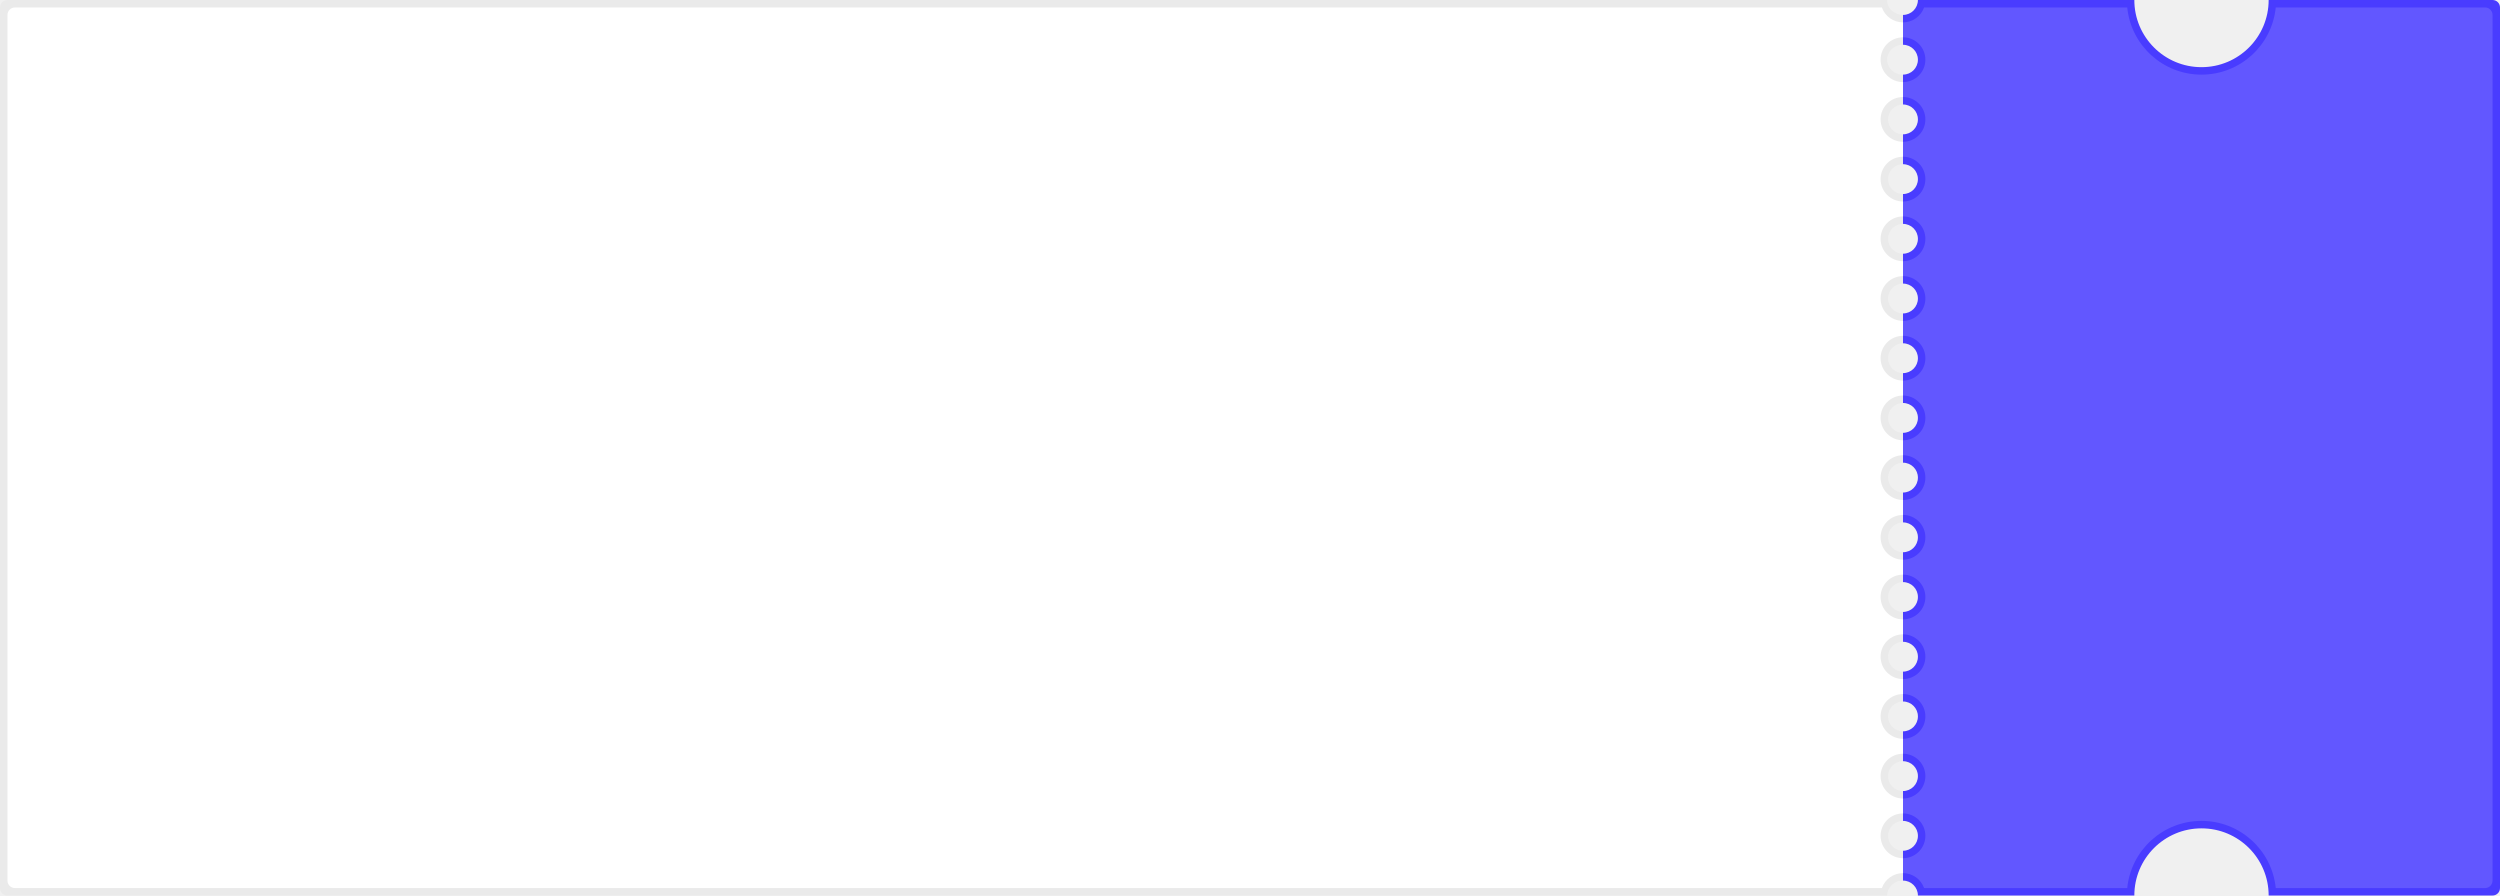
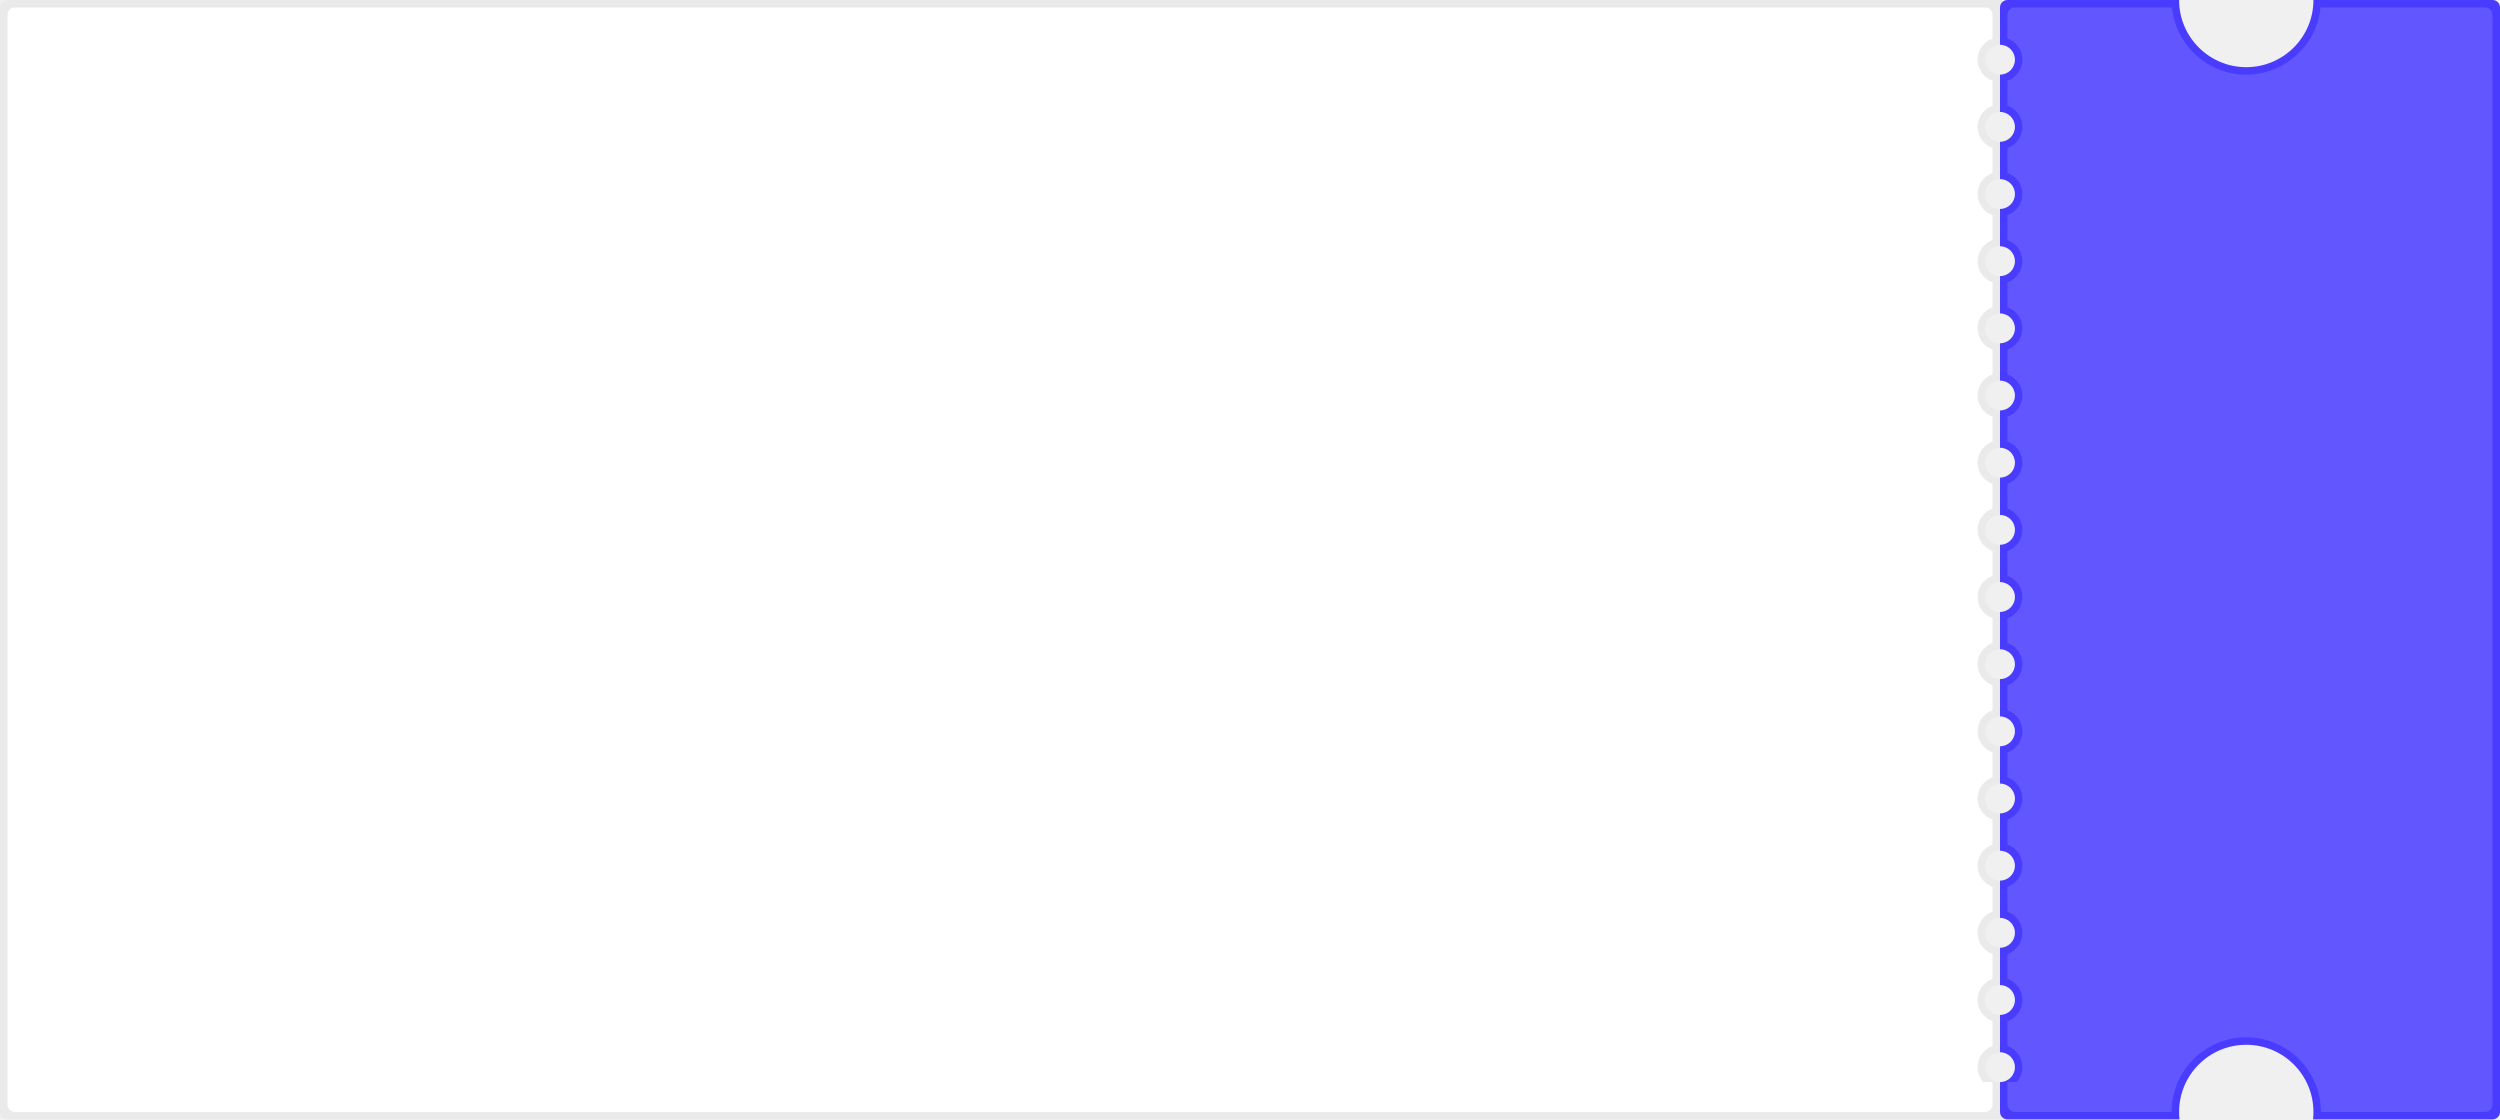
- <svg xmlns="http://www.w3.org/2000/svg" width="335" height="120.001" viewBox="0 0 335 120.001">
+ <svg xmlns="http://www.w3.org/2000/svg" width="335" height="150.002" viewBox="0 0 335 150.002">
  <defs>
-     <style>
-       .cls-1 {
-         fill: #493cff;
-       }
- 
-       .cls-2 {
-         fill: #eaeaea;
-       }
- 
-       .cls-3 {
-         fill: #6257ff;
-       }
- 
-       .cls-4 {
-         fill: #fff;
-       }
-     </style>
+     <clipPath id="clip-path">
+       <rect id="사각형_185664" data-name="사각형 185664" width="35" height="35" transform="translate(0 -0.486)" fill="none" />
+     </clipPath>
  </defs>
-   <g id="그룹_322284" data-name="그룹 322284" transform="translate(-20 -283)">
-     <path id="빼기_24" data-name="빼기 24" class="cls-1" d="M35,129H6a2,2,0,0,0-2-2v-4a2,2,0,1,0,0-4v-4a2,2,0,1,0,0-4v-4a2,2,0,0,0,0-4V99a2,2,0,0,0,0-4V91a2,2,0,0,0,0-4V83a2,2,0,0,0,0-4V75a2,2,0,0,0,0-4V67a2,2,0,1,0,0-4V59a2,2,0,1,0,0-4V51a2,2,0,1,0,0-4V43a2,2,0,1,0,0-4V35a2,2,0,1,0,0-4V27a2,2,0,0,0,0-4V19a2,2,0,0,0,0-4V11A2,2,0,0,0,6,9H35A9,9,0,1,0,53,9H83a1,1,0,0,1,1,1V128a1,1,0,0,1-1,1H53a9,9,0,1,0-18,0Z" transform="translate(271 274)" />
-     <path id="빼기_25" data-name="빼기 25" class="cls-2" d="M253.867,124H2a1,1,0,0,1-1-1V5A1,1,0,0,1,2,4H253.867a1.927,1.927,0,0,0,.626,1.414A2.192,2.192,0,0,0,256,6v4a2.073,2.073,0,0,0-2.134,2A2.072,2.072,0,0,0,256,14v4a2,2,0,1,0,0,4v4a2,2,0,1,0,0,4v4a2,2,0,1,0,0,4v4a2,2,0,1,0,0,4v4a2,2,0,1,0,0,4v4a2,2,0,1,0,0,4v4a2,2,0,1,0,0,4v4a2,2,0,1,0,0,4v4a2,2,0,1,0,0,4v4a2,2,0,1,0,0,4v4a2,2,0,1,0,0,4v4a2,2,0,1,0,0,4v4a2,2,0,1,0,0,4v4a2.073,2.073,0,0,0-2.134,2Z" transform="translate(19 279)" />
-     <path id="빼기_23" data-name="빼기 23" class="cls-3" d="M35.049,127H7.828A3.006,3.006,0,0,0,5,125v-2a3,3,0,0,0,0-6v-2a3,3,0,0,0,0-6v-2a3,3,0,0,0,0-6V99a3,3,0,0,0,0-6V91a3,3,0,0,0,0-6V83a3,3,0,0,0,0-6V75a3,3,0,0,0,0-6V67a3,3,0,0,0,0-6V59a3,3,0,0,0,0-6V51a3,3,0,0,0,0-6V43a3,3,0,0,0,0-6V35a3,3,0,0,0,0-6V27a3,3,0,0,0,0-6V19a3,3,0,0,0,0-6V11A3.006,3.006,0,0,0,7.828,9H35.05a10,10,0,0,0,19.9,0H83a1,1,0,0,1,1,1V126a1,1,0,0,1-1,1H54.95a10,10,0,0,0-19.9,0Z" transform="translate(270 275)" />
-     <path id="빼기_26" data-name="빼기 26" class="cls-4" d="M236.17,124H-14a1,1,0,0,1-1-1V7a1,1,0,0,1,1-1H236.171A3,3,0,0,0,239,8v2a3,3,0,1,0,0,6v2a3,3,0,1,0,0,6v2a3,3,0,1,0,0,6v2a3,3,0,1,0,0,6v2a3,3,0,1,0,0,6v2a3,3,0,1,0,0,6v2a3,3,0,1,0,0,6v2a3,3,0,1,0,0,6v2a3,3,0,1,0,0,6v2a3,3,0,1,0,0,6v2a3,3,0,1,0,0,6v2a3,3,0,1,0,0,6v2a3,3,0,1,0,0,6v2a3,3,0,1,0,0,6v2a3.006,3.006,0,0,0-2.83,2Z" transform="translate(36 278)" />
+   <g id="그룹_591523" data-name="그룹 591523" transform="translate(-20 -221)">
+     <path id="빼기_25" data-name="빼기 25" d="M269,154H2a1,1,0,0,1-1-1V5A1,1,0,0,1,2,4H269a1,1,0,0,1,1,1v5.267a2,2,0,1,0,0,3.465v5.535a2,2,0,1,0,0,3.465v5.535a2,2,0,1,0,0,3.465v5.535a2,2,0,1,0,0,3.465v5.535a2,2,0,1,0,0,3.465v5.535a2,2,0,1,0,0,3.465v5.535a2,2,0,1,0,0,3.465v5.535a2,2,0,1,0,0,3.465v5.535a2,2,0,1,0,0,3.465v5.535a2,2,0,1,0,0,3.465v5.535a2,2,0,1,0,0,3.465v5.535a2,2,0,1,0,0,3.465v5.535a2,2,0,1,0,0,3.465v5.535a2,2,0,1,0,0,3.465v5.535a2,2,0,1,0,0,3.465v5.535a2,2,0,1,0,0,3.465V153A1,1,0,0,1,269,154Z" transform="translate(19 217)" fill="#eaeaea" />
+     <path id="빼기_26" data-name="빼기 26" d="M250,154H-14a1,1,0,0,1-1-1V7a1,1,0,0,1,1-1H250a1,1,0,0,1,1,1v3.171a3,3,0,0,0,0,5.659v3.341a3,3,0,0,0,0,5.659v3.341a3,3,0,0,0,0,5.659v3.341a3,3,0,0,0,0,5.659v3.341a3,3,0,0,0,0,5.659v3.341a3,3,0,0,0,0,5.659v3.341a3,3,0,0,0,0,5.659v3.341a3,3,0,0,0,0,5.659v3.341a3,3,0,0,0,0,5.659v3.341a3,3,0,0,0,0,5.659v3.341a3,3,0,0,0,0,5.659v3.341a3,3,0,0,0,0,5.659v3.341a3,3,0,0,0,0,5.659v3.341a3,3,0,0,0,0,5.659v3.341a3,3,0,0,0,0,5.659v3.341a3,3,0,0,0-1.236,4.83H251v3A1,1,0,0,1,250,154Z" transform="translate(36 216)" fill="#fff" />
+     <g id="그룹_322284" data-name="그룹 322284" transform="translate(0 -62)">
+       <g id="그룹_214593" data-name="그룹 214593" transform="translate(298 322.486)" clip-path="url(#clip-path)">
+         <g id="그룹_214592" data-name="그룹 214592" opacity="0">
+           <g id="그룹_214591" data-name="그룹 214591" clip-path="url(#clip-path)">
+             <rect id="사각형_185661" data-name="사각형 185661" width="35" height="35" transform="translate(0 -0.486)" fill="red" />
+           </g>
+         </g>
+         <path id="패스_463082" data-name="패스 463082" d="M5.086,16.969h19.99a1.4,1.4,0,0,1,0,2.621H5.086Z" transform="translate(1.869 12.271)" fill="#fff" />
+         <line id="선_61198" data-name="선 61198" y1="2.621" x2="2.621" transform="translate(24.116 15.64)" fill="none" stroke="#fff" stroke-linecap="round" stroke-width="2.621" />
+         <path id="패스_463083" data-name="패스 463083" d="M4.5,9l9.611,9.611,6.641-6.641" transform="translate(3.364 6.291)" fill="none" stroke="#fff" stroke-width="2.621" />
+         <rect id="사각형_185663" data-name="사각형 185663" width="2.621" height="20.97" transform="translate(16.077 3.058)" fill="#fff" />
+       </g>
+     </g>
+     <path id="빼기_24" data-name="빼기 24" d="M41.055,159H18a1,1,0,0,1-1-1v-4a2,2,0,0,0,0-4v-5a2,2,0,0,0,0-4v-5a2,2,0,0,0,0-4v-5a2,2,0,1,0,0-4v-5a2,2,0,1,0,0-4v-5a2,2,0,1,0,0-4v-5a2,2,0,1,0,0-4V91a2,2,0,1,0,0-4V82a2,2,0,1,0,0-4V73a2,2,0,1,0,0-4V64a2,2,0,1,0,0-4V55a2,2,0,1,0,0-4V46a2,2,0,1,0,0-4V37a2,2,0,1,0,0-4V28a2,2,0,0,0,0-4V19a2,2,0,0,0,0-4V10a1,1,0,0,1,1-1H41A9,9,0,0,0,59,9H83a1,1,0,0,1,1,1V158a1,1,0,0,1-1,1H58.945A9.133,9.133,0,0,0,59,158a9,9,0,0,0-18,0,9.133,9.133,0,0,0,.055,1Z" transform="translate(271 212)" fill="#493cff" />
+     <path id="빼기_27" data-name="빼기 27" d="M40,158H19a1,1,0,0,1-1-1v-3h1.236A3,3,0,0,0,18,149.171V145.83a3,3,0,0,0,0-5.659V136.83a3,3,0,0,0,0-5.659V127.83a3,3,0,0,0,0-5.659V118.83a3,3,0,0,0,0-5.659V109.83a3,3,0,0,0,0-5.659V100.83a3,3,0,0,0,0-5.659V91.83a3,3,0,0,0,0-5.659V82.83a3,3,0,0,0,0-5.659V73.83a3,3,0,0,0,0-5.659V64.83a3,3,0,0,0,0-5.659V55.83a3,3,0,0,0,0-5.659V46.83a3,3,0,0,0,0-5.659V37.83a3,3,0,0,0,0-5.659V28.83a3,3,0,0,0,0-5.659V19.83a3,3,0,0,0,0-5.659V11a1,1,0,0,1,1-1H40.049a10,10,0,0,0,19.9,0H82a1,1,0,0,1,1,1V157a1,1,0,0,1-1,1H60a10,10,0,1,0-20,0Z" transform="translate(271 212)" fill="#6257ff" />
  </g>
</svg>
